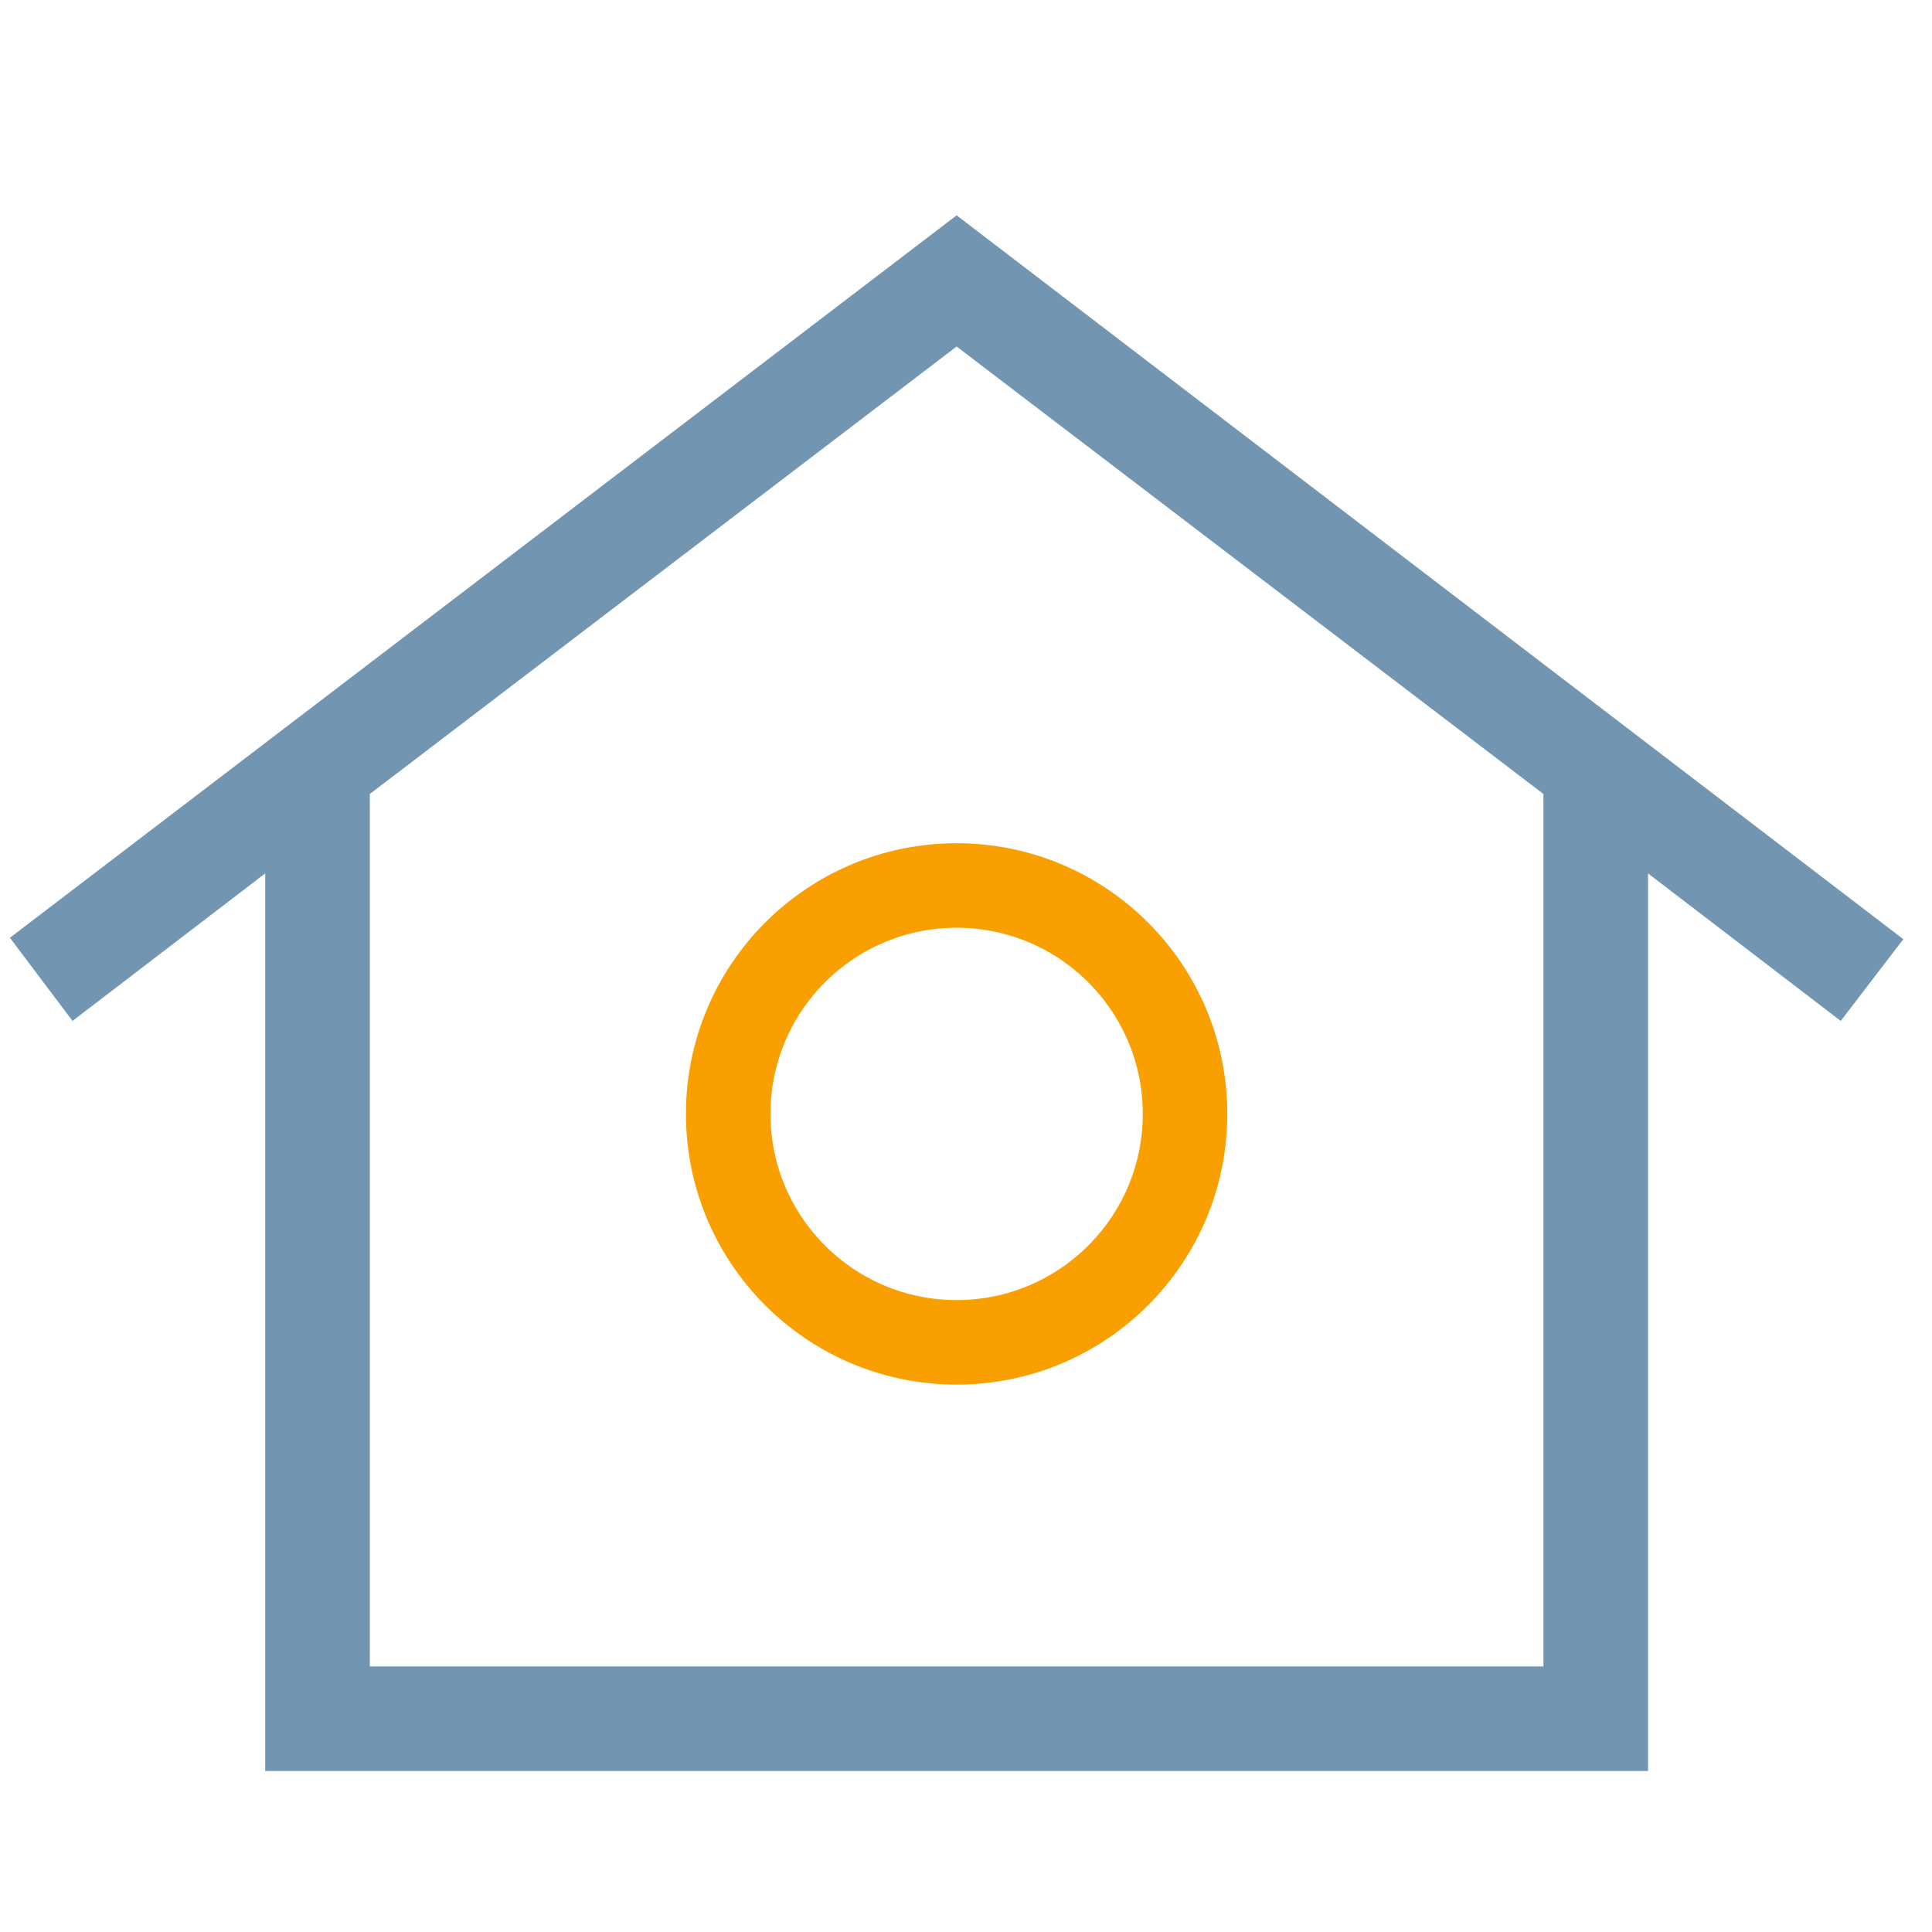
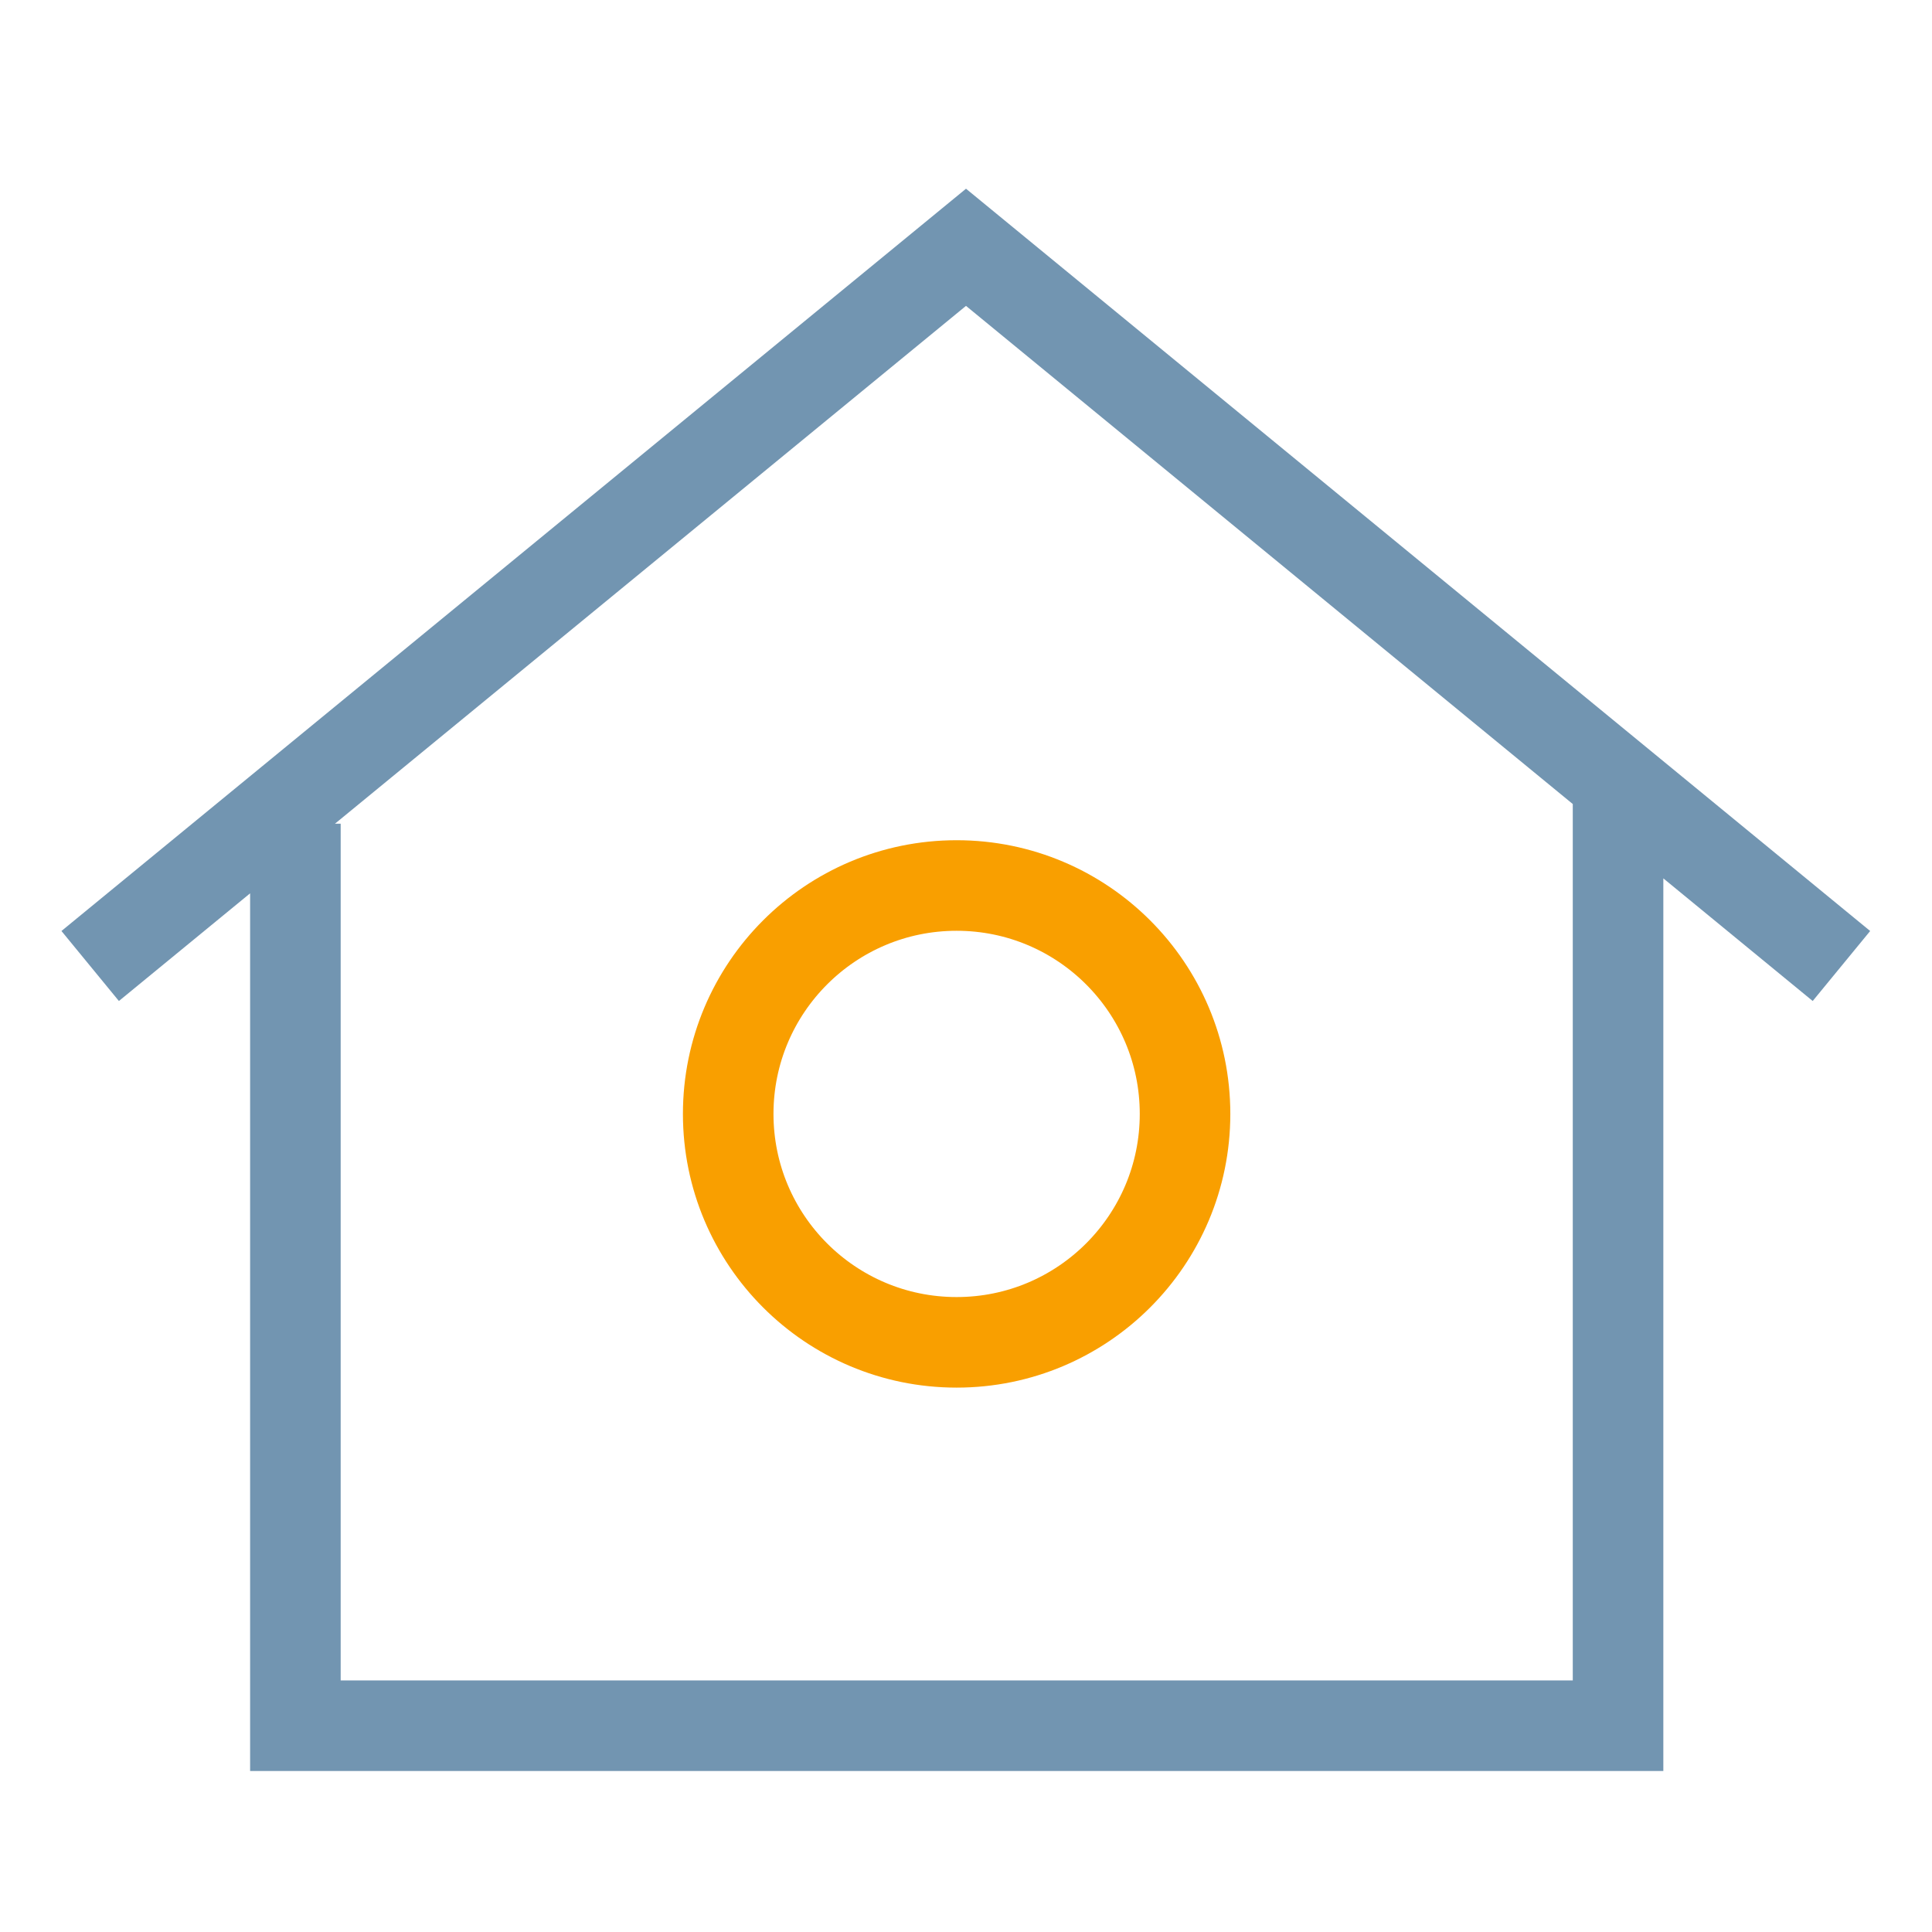
- <svg xmlns="http://www.w3.org/2000/svg" width="100%" height="100%" viewBox="0 0 96 96" version="1.1" xml:space="preserve" style="fill-rule:evenodd;clip-rule:evenodd;stroke-linecap:round;stroke-linejoin:round;stroke-miterlimit:1.5;">
-   <g id="Venue">
-     <path d="M13.178,88L13.178,43.4L3.603,50.729L0.493,46.597L47.534,10.7L94.575,46.668L91.465,50.729L81.89,43.4L81.89,88L13.178,88ZM18.376,82.802L76.692,82.802L76.692,39.453L47.534,17.218L18.376,39.453L18.376,82.802ZM18.376,82.802L76.692,82.802L18.376,82.802Z" style="fill:rgb(114,149,177);fill-rule:nonzero;" />
-     <circle cx="47.534" cy="55.35" r="11.35" style="fill:none;stroke:rgb(249,159,0);stroke-width:4.2px;" />
+ <svg xmlns="http://www.w3.org/2000/svg" width="96px" height="96px" version="1.1" xml:space="preserve" style="fill-rule:evenodd;clip-rule:evenodd;stroke-linecap:round;stroke-linejoin:round;stroke-miterlimit:1.5;">
+   <g id="v1" />
+   <g id="final">
+     <g id="Venue-v2">
+       <circle cx="47.534" cy="55.35" r="11.35" style="fill:none;stroke:rgb(249,159,0);stroke-width:4.5px;" />
+       <path d="M14.678,40.929L14.678,85.75L80.4,85.75L80.4,38.603M91.5,48L48,12.288L4.481,48" style="fill:none;stroke:rgb(114,149,177);stroke-width:4.5px;stroke-linecap:butt;stroke-linejoin:miter;stroke-miterlimit:2;" />
+     </g>
  </g>
</svg>
